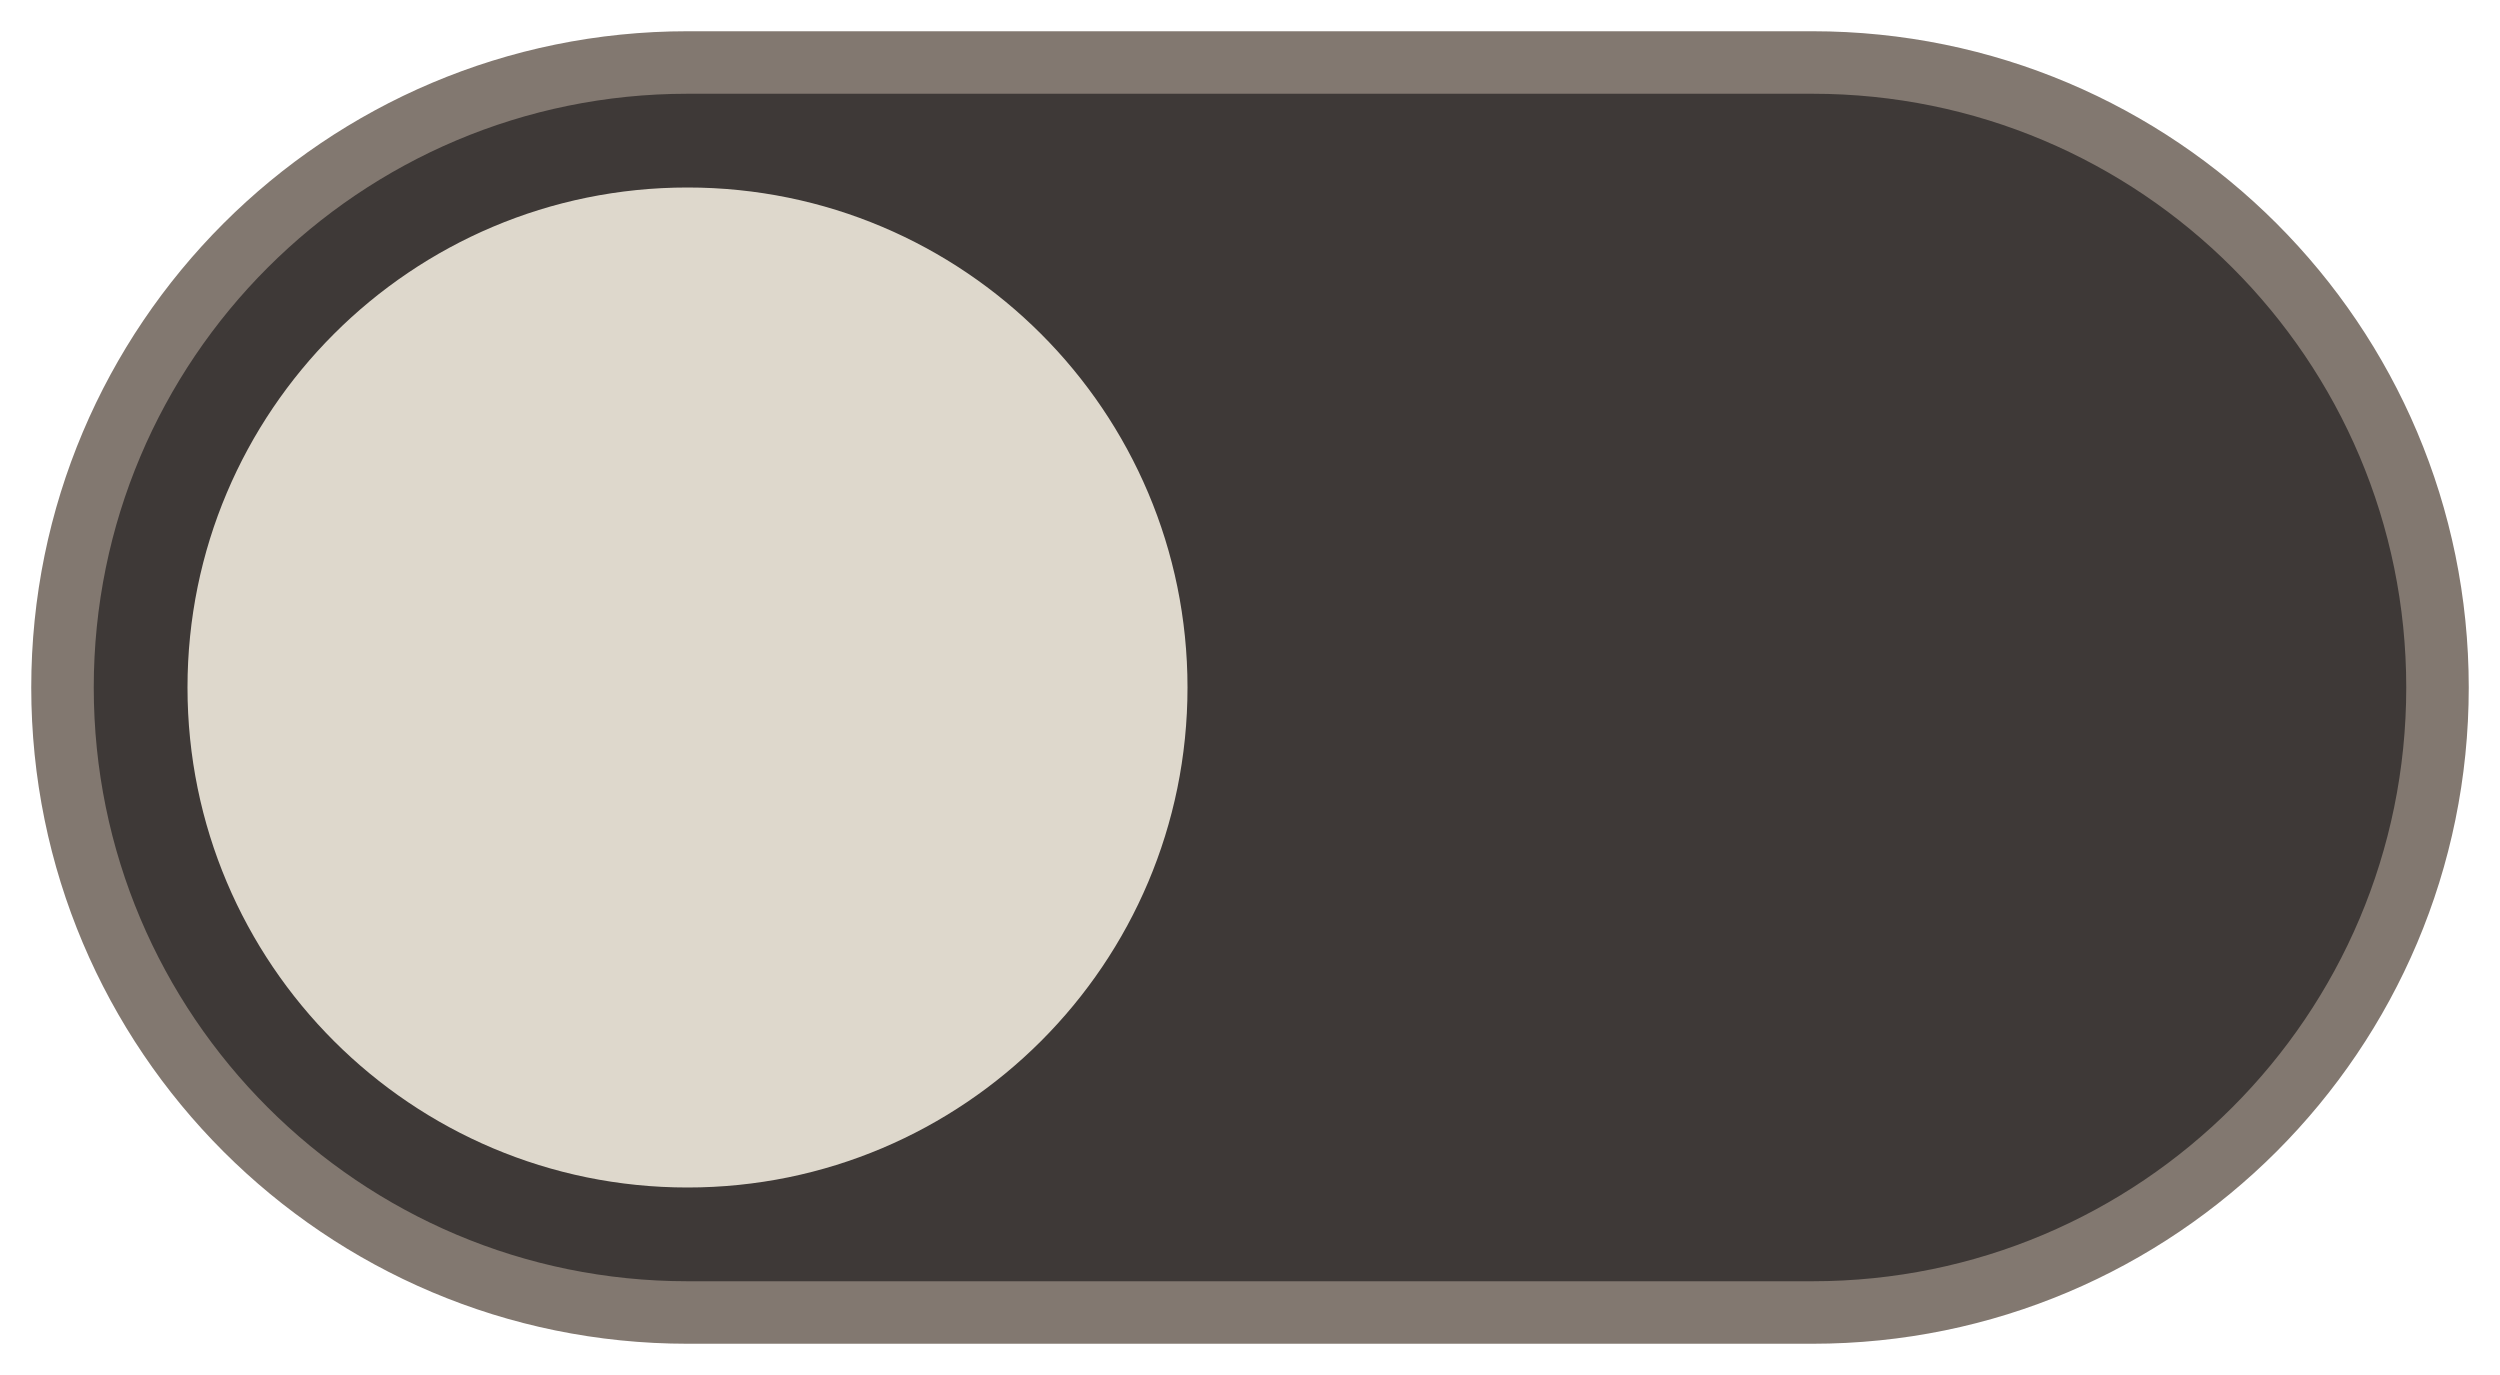
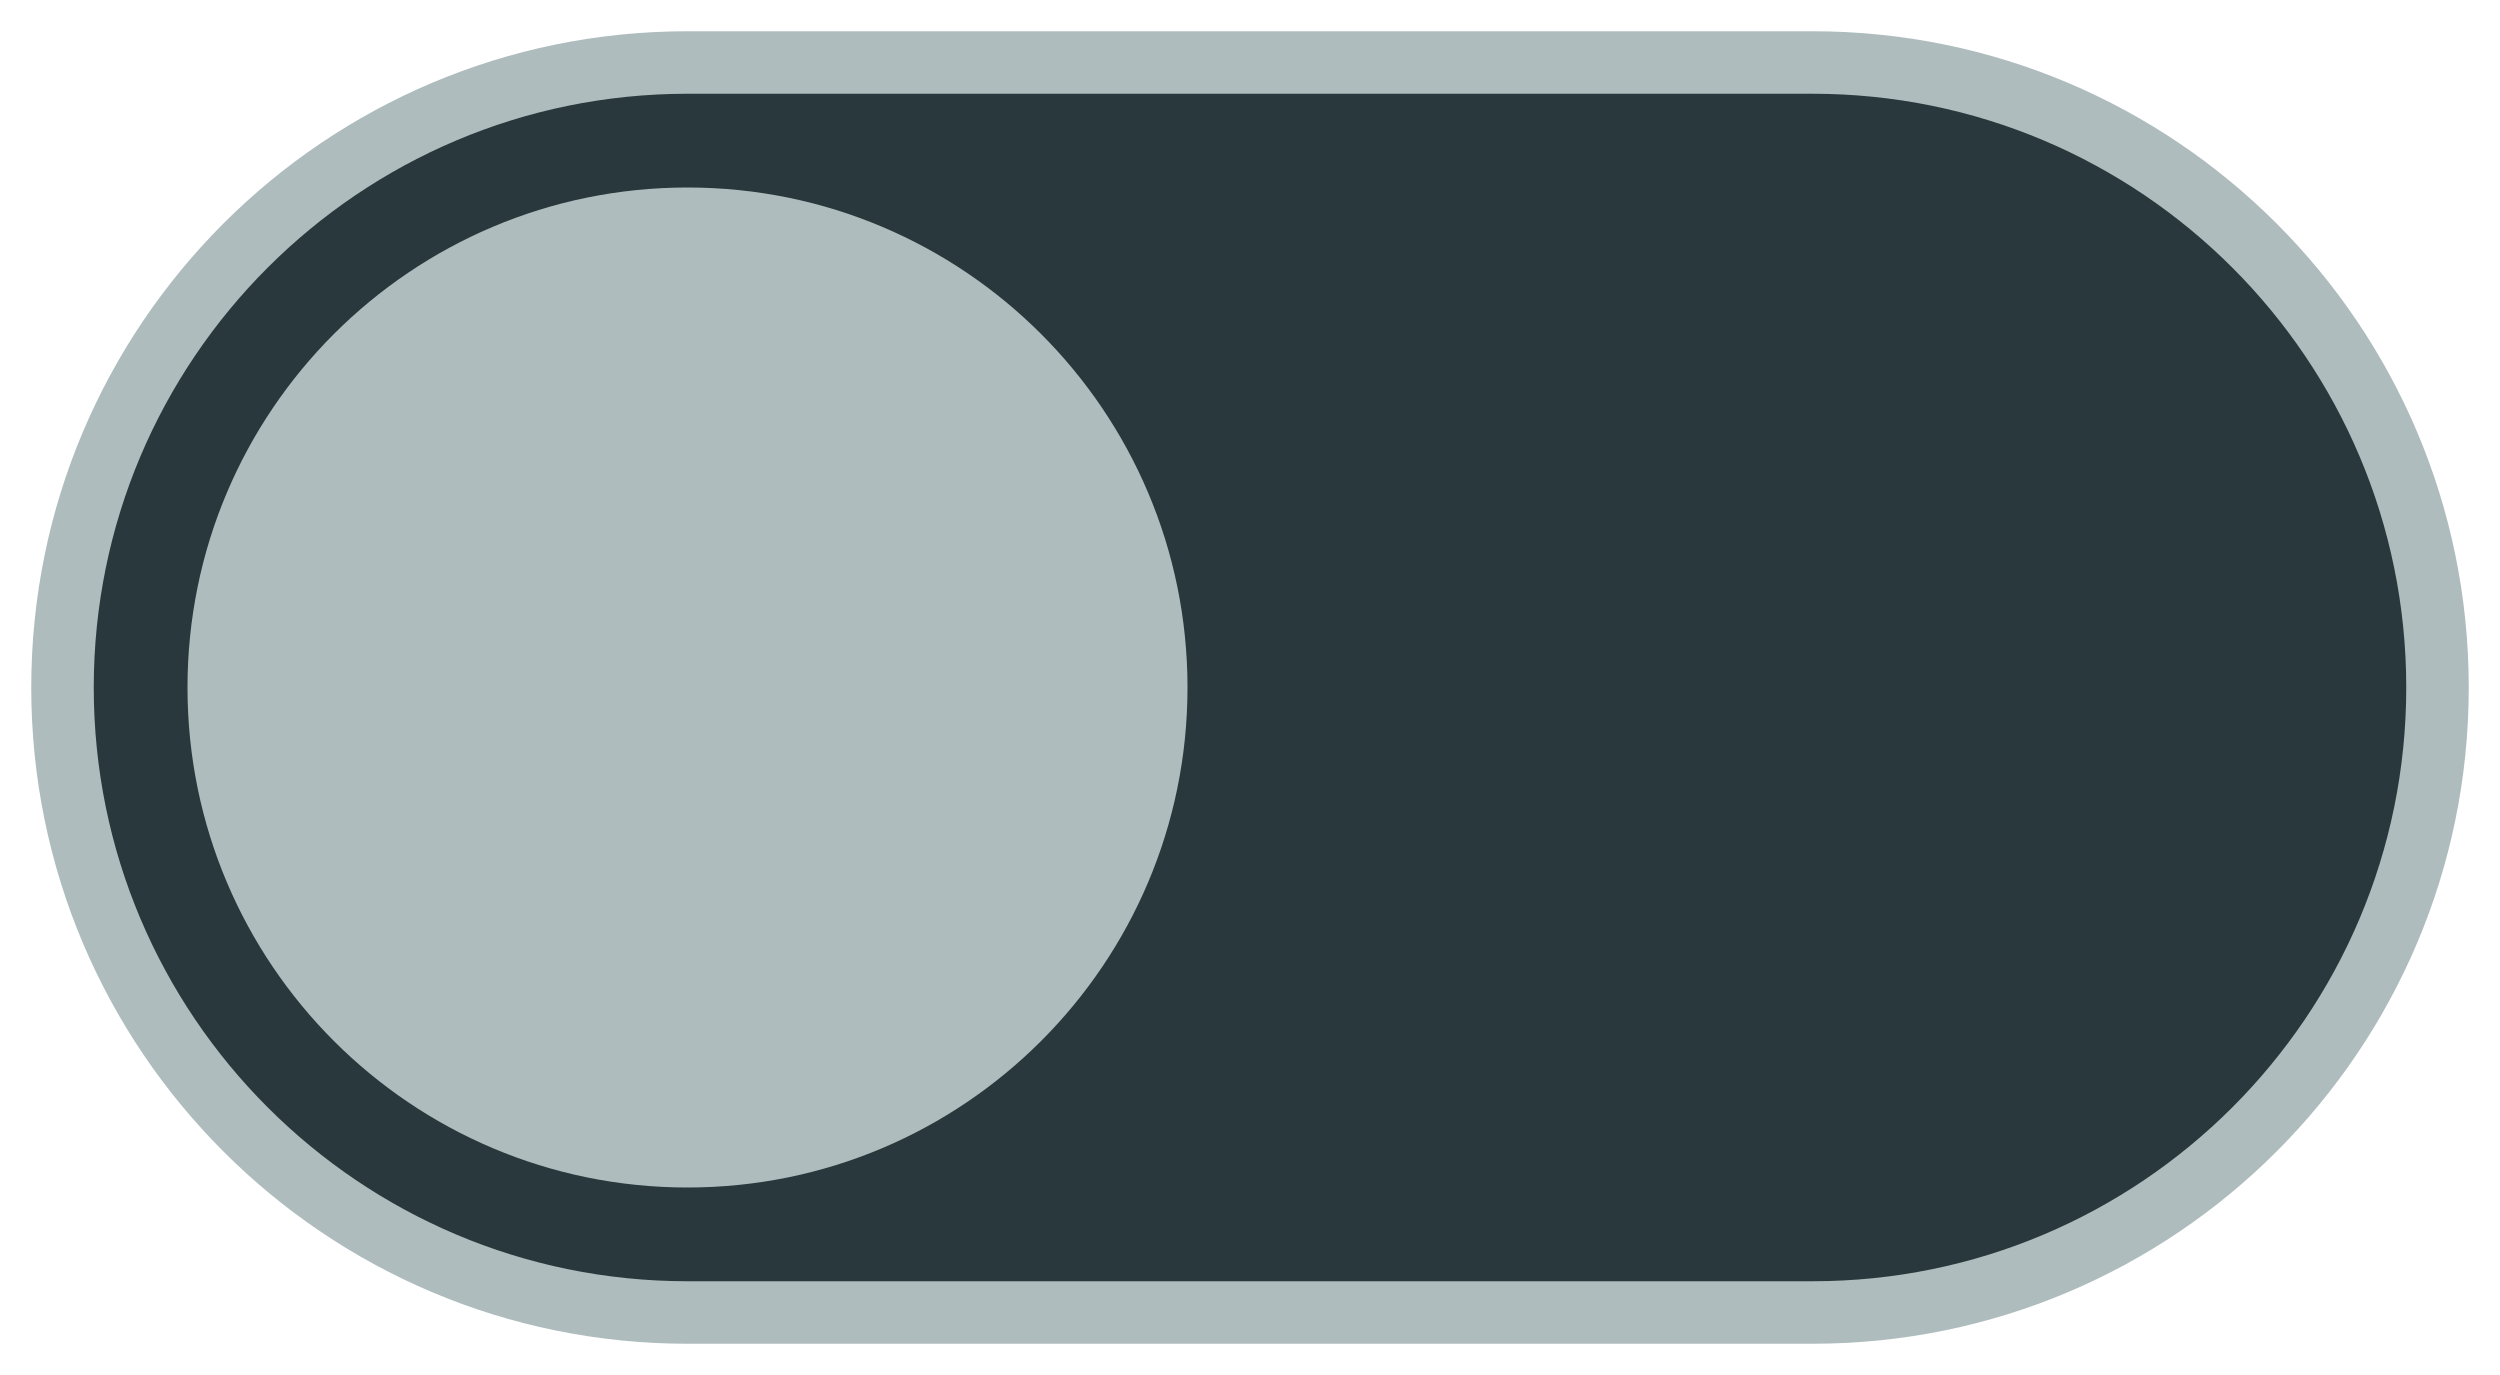
<svg xmlns="http://www.w3.org/2000/svg" width="40" height="22">
-   <rect x="1" y="1" width="38" height="20" rx="10" fill="#3e3937" stroke="#827870" />
-   <circle cx="11" cy="11" r="8" fill="#ded8cc" />
+   <rect x="1" y="1" width="38" height="20" rx="10" fill="#29383c" stroke="#aebcbd" />
+   <circle cx="11" cy="11" r="8" fill="#aebcbd" />
</svg>
